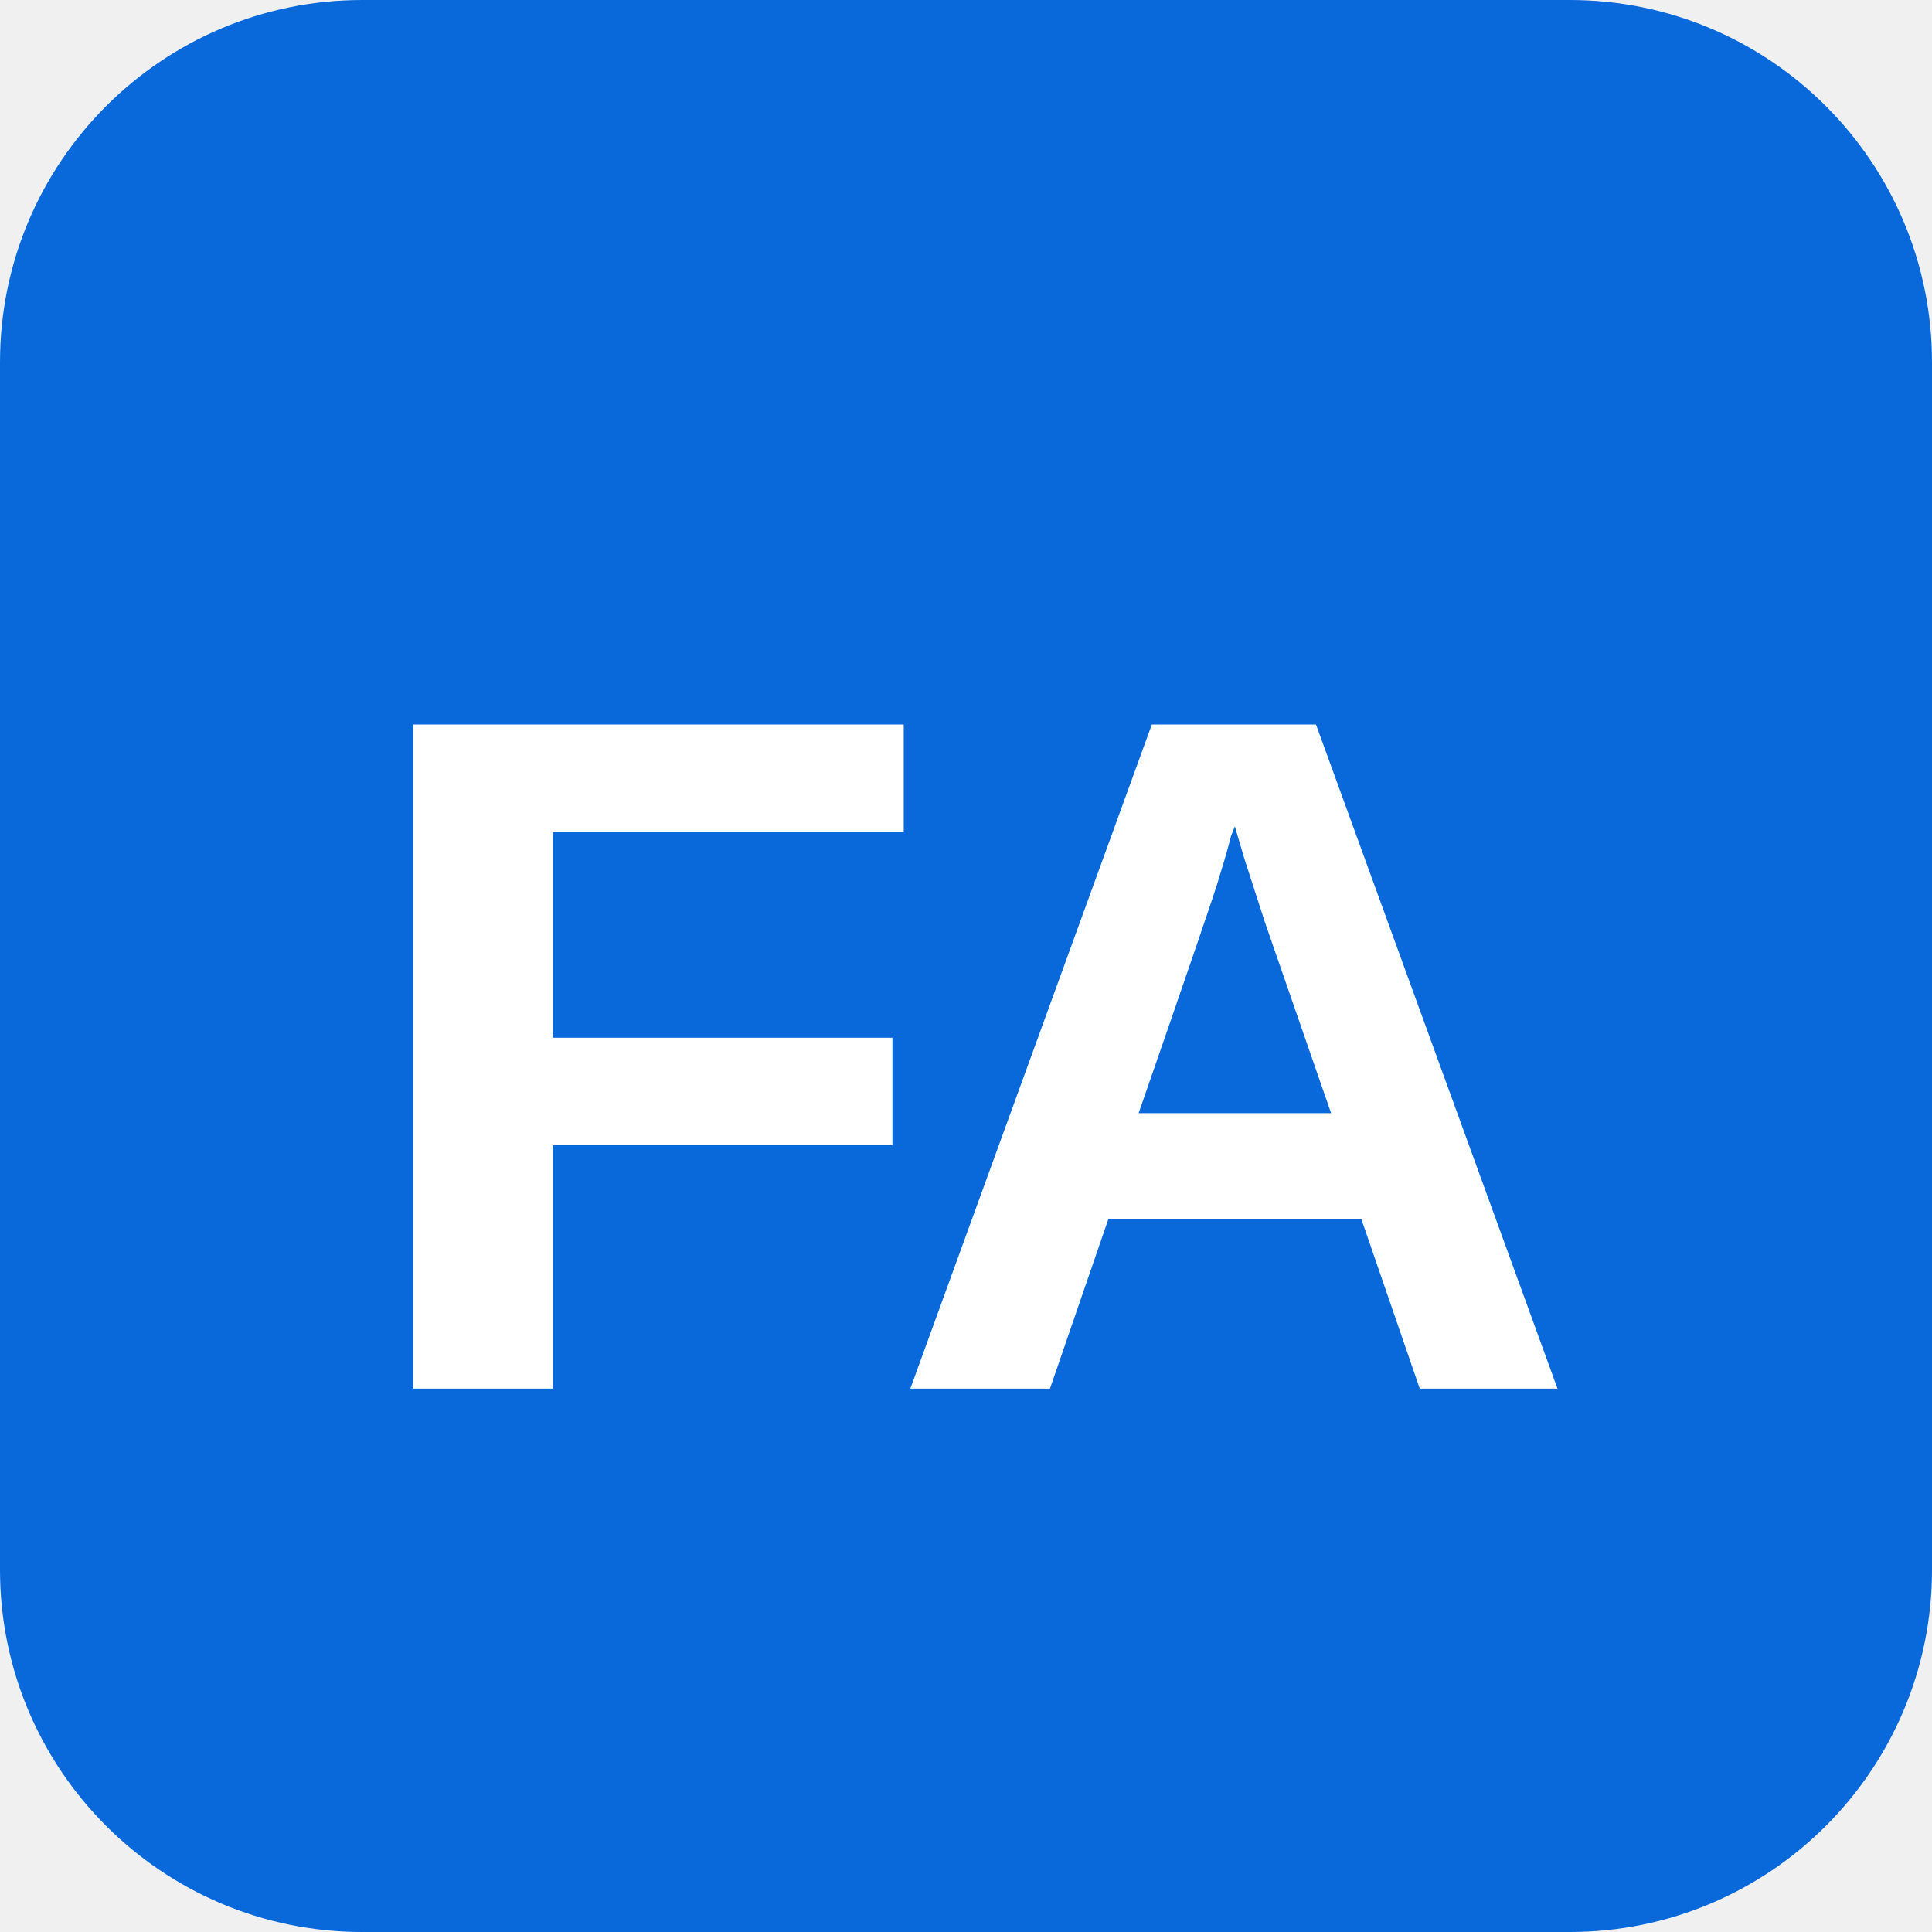
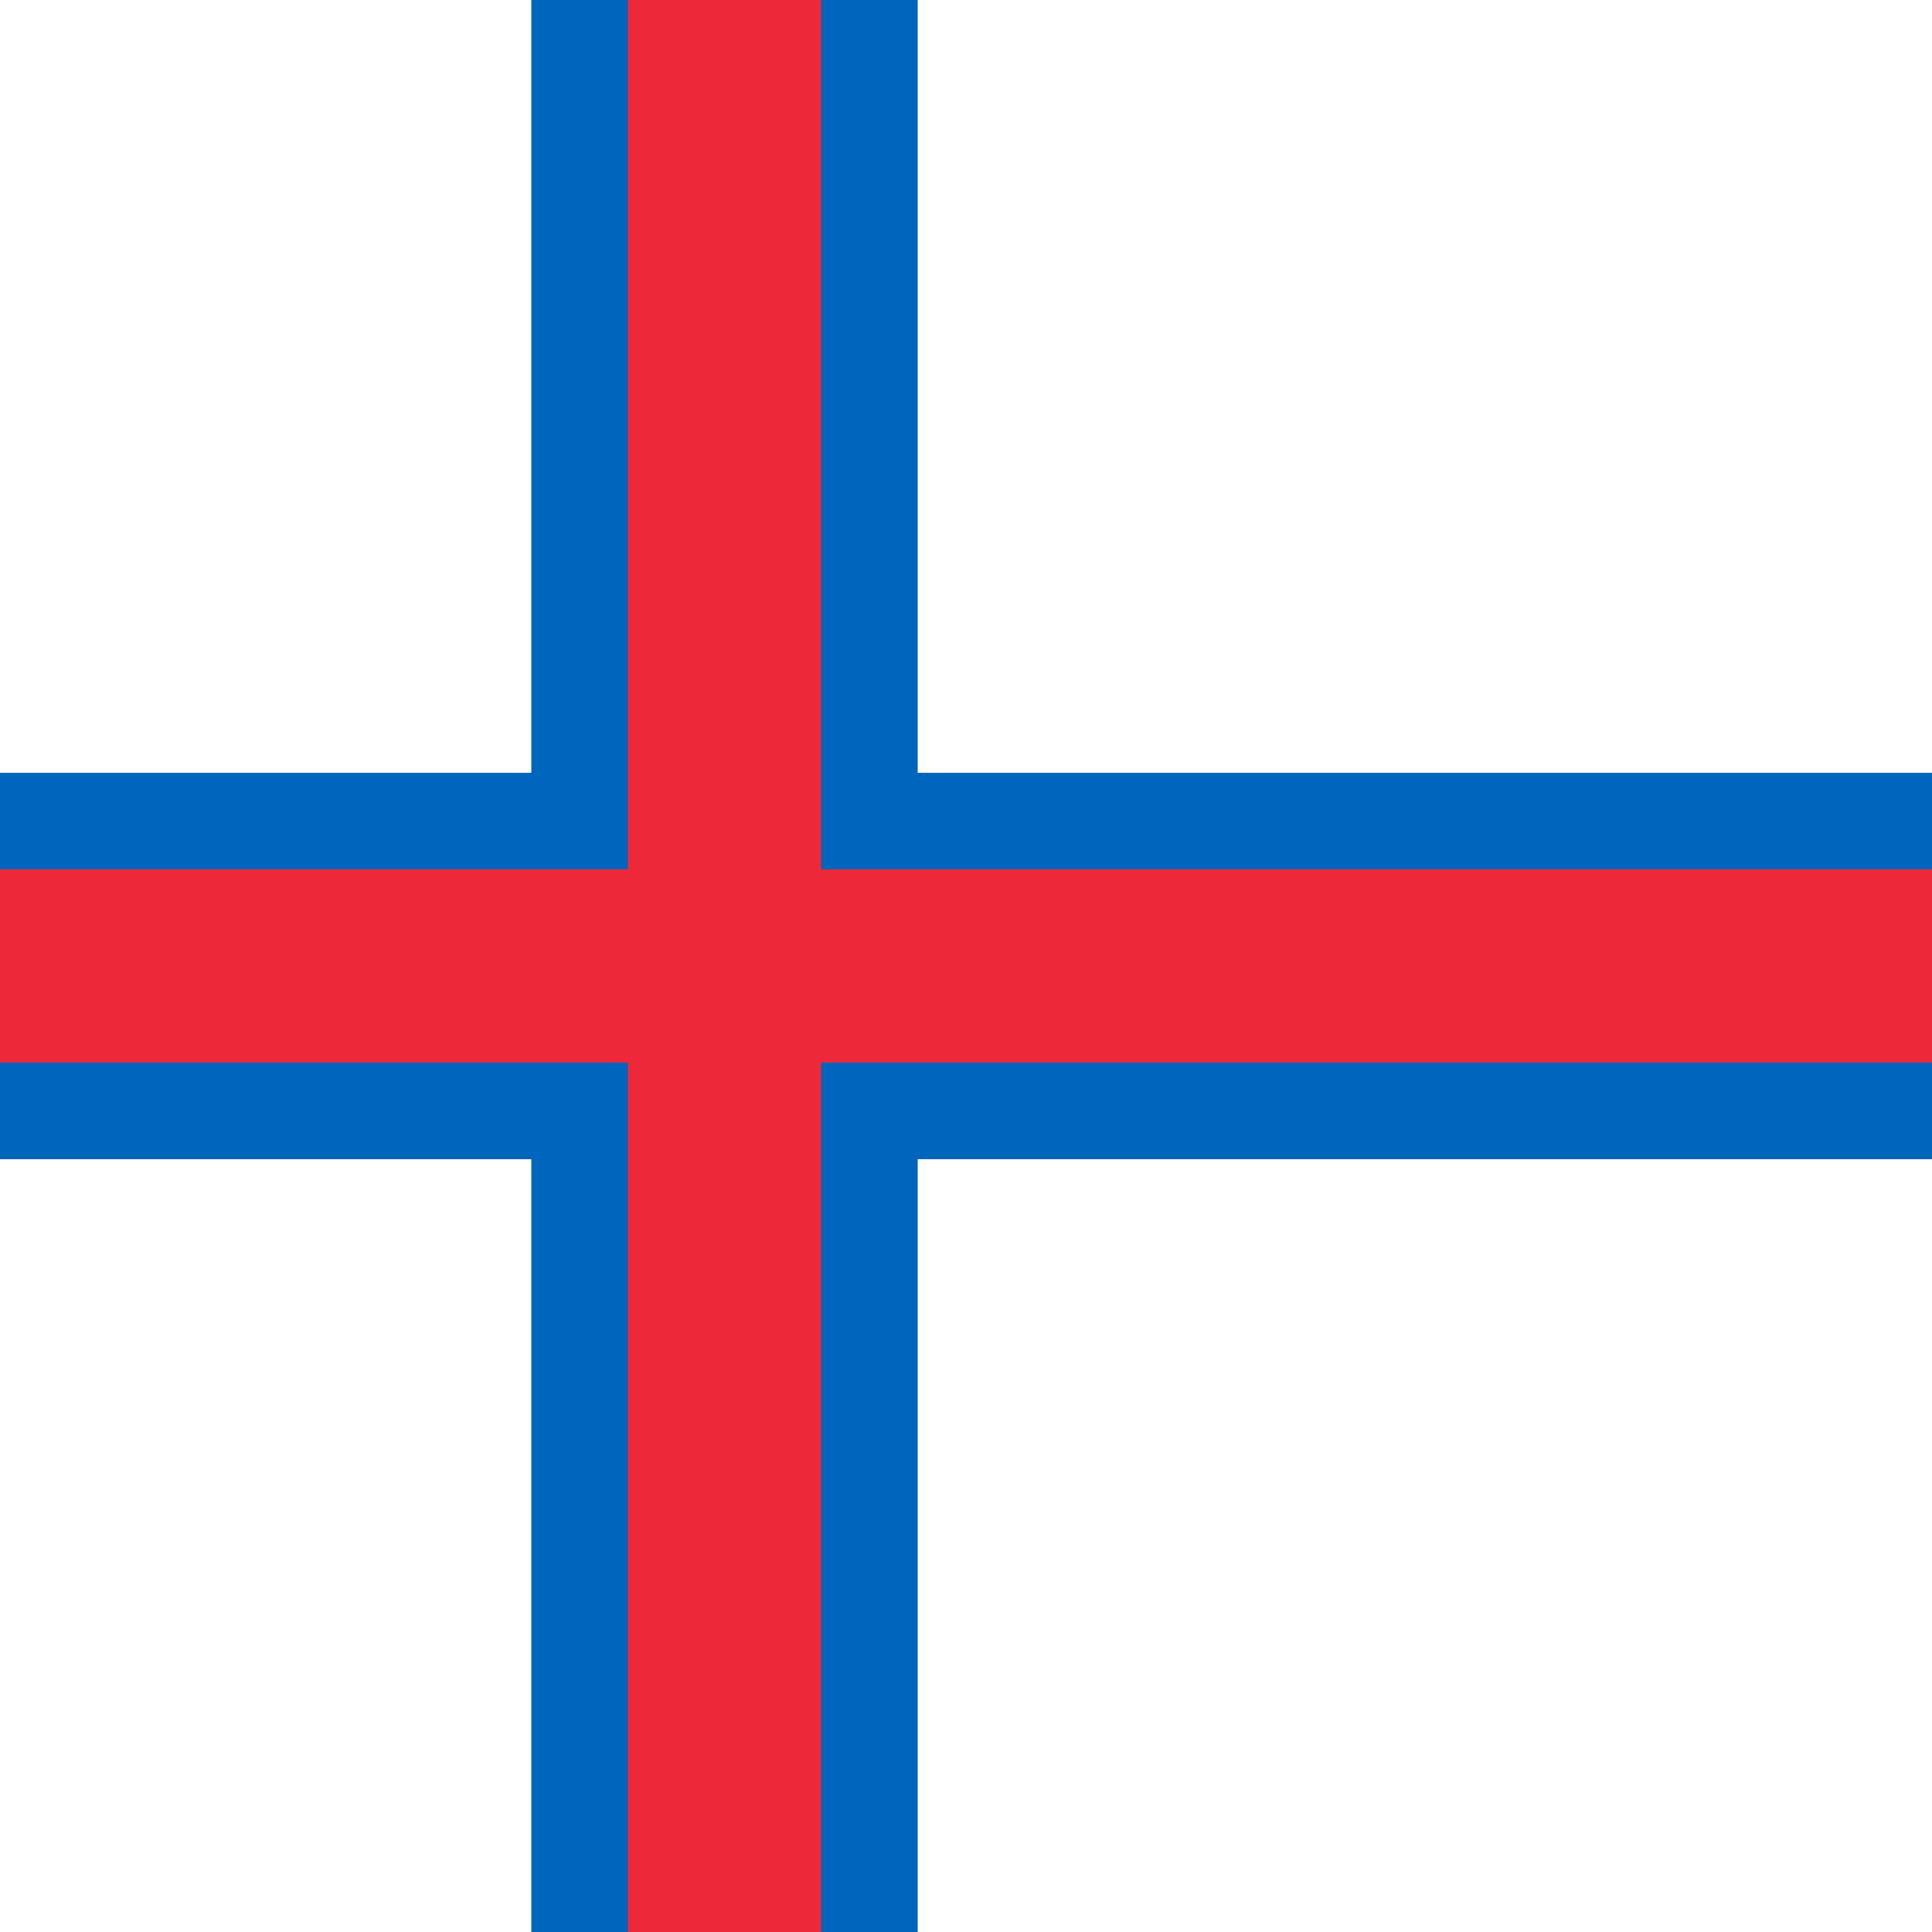
<svg xmlns="http://www.w3.org/2000/svg" width="16" height="16" viewBox="0 0 16 16">
-   <rect width="16" height="16" rx="3" fill="#0969da" />
-   <text x="8" y="11.5" font-family="Segoe UI, Arial, sans-serif" font-size="8" font-weight="700" fill="#ffffff" text-anchor="middle">FA</text>
+   <rect width="16" height="16" fill="#ffffff" />
+   <rect x="4.4" width="3.2" height="16" fill="#0065bd" />
+   <rect y="6.4" width="16" height="3.2" fill="#0065bd" />
+   <rect x="5.2" width="1.6" height="16" fill="#ed2939" />
+   <rect y="7.2" width="16" height="1.6" fill="#ed2939" />
</svg>
